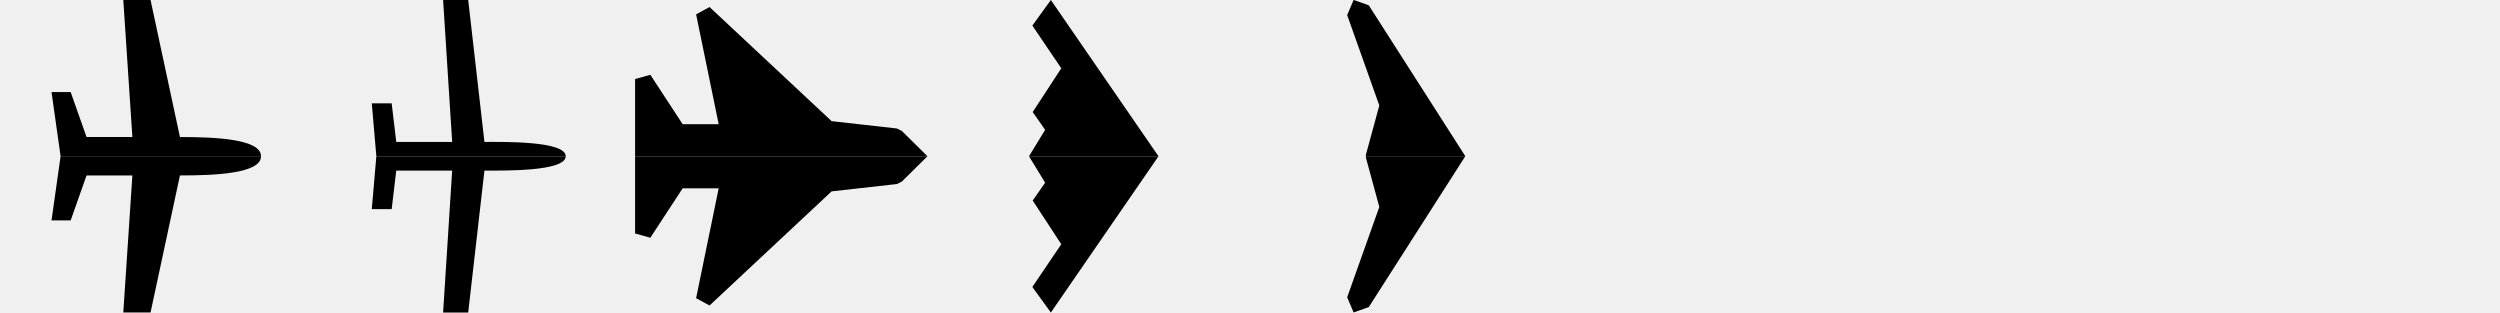
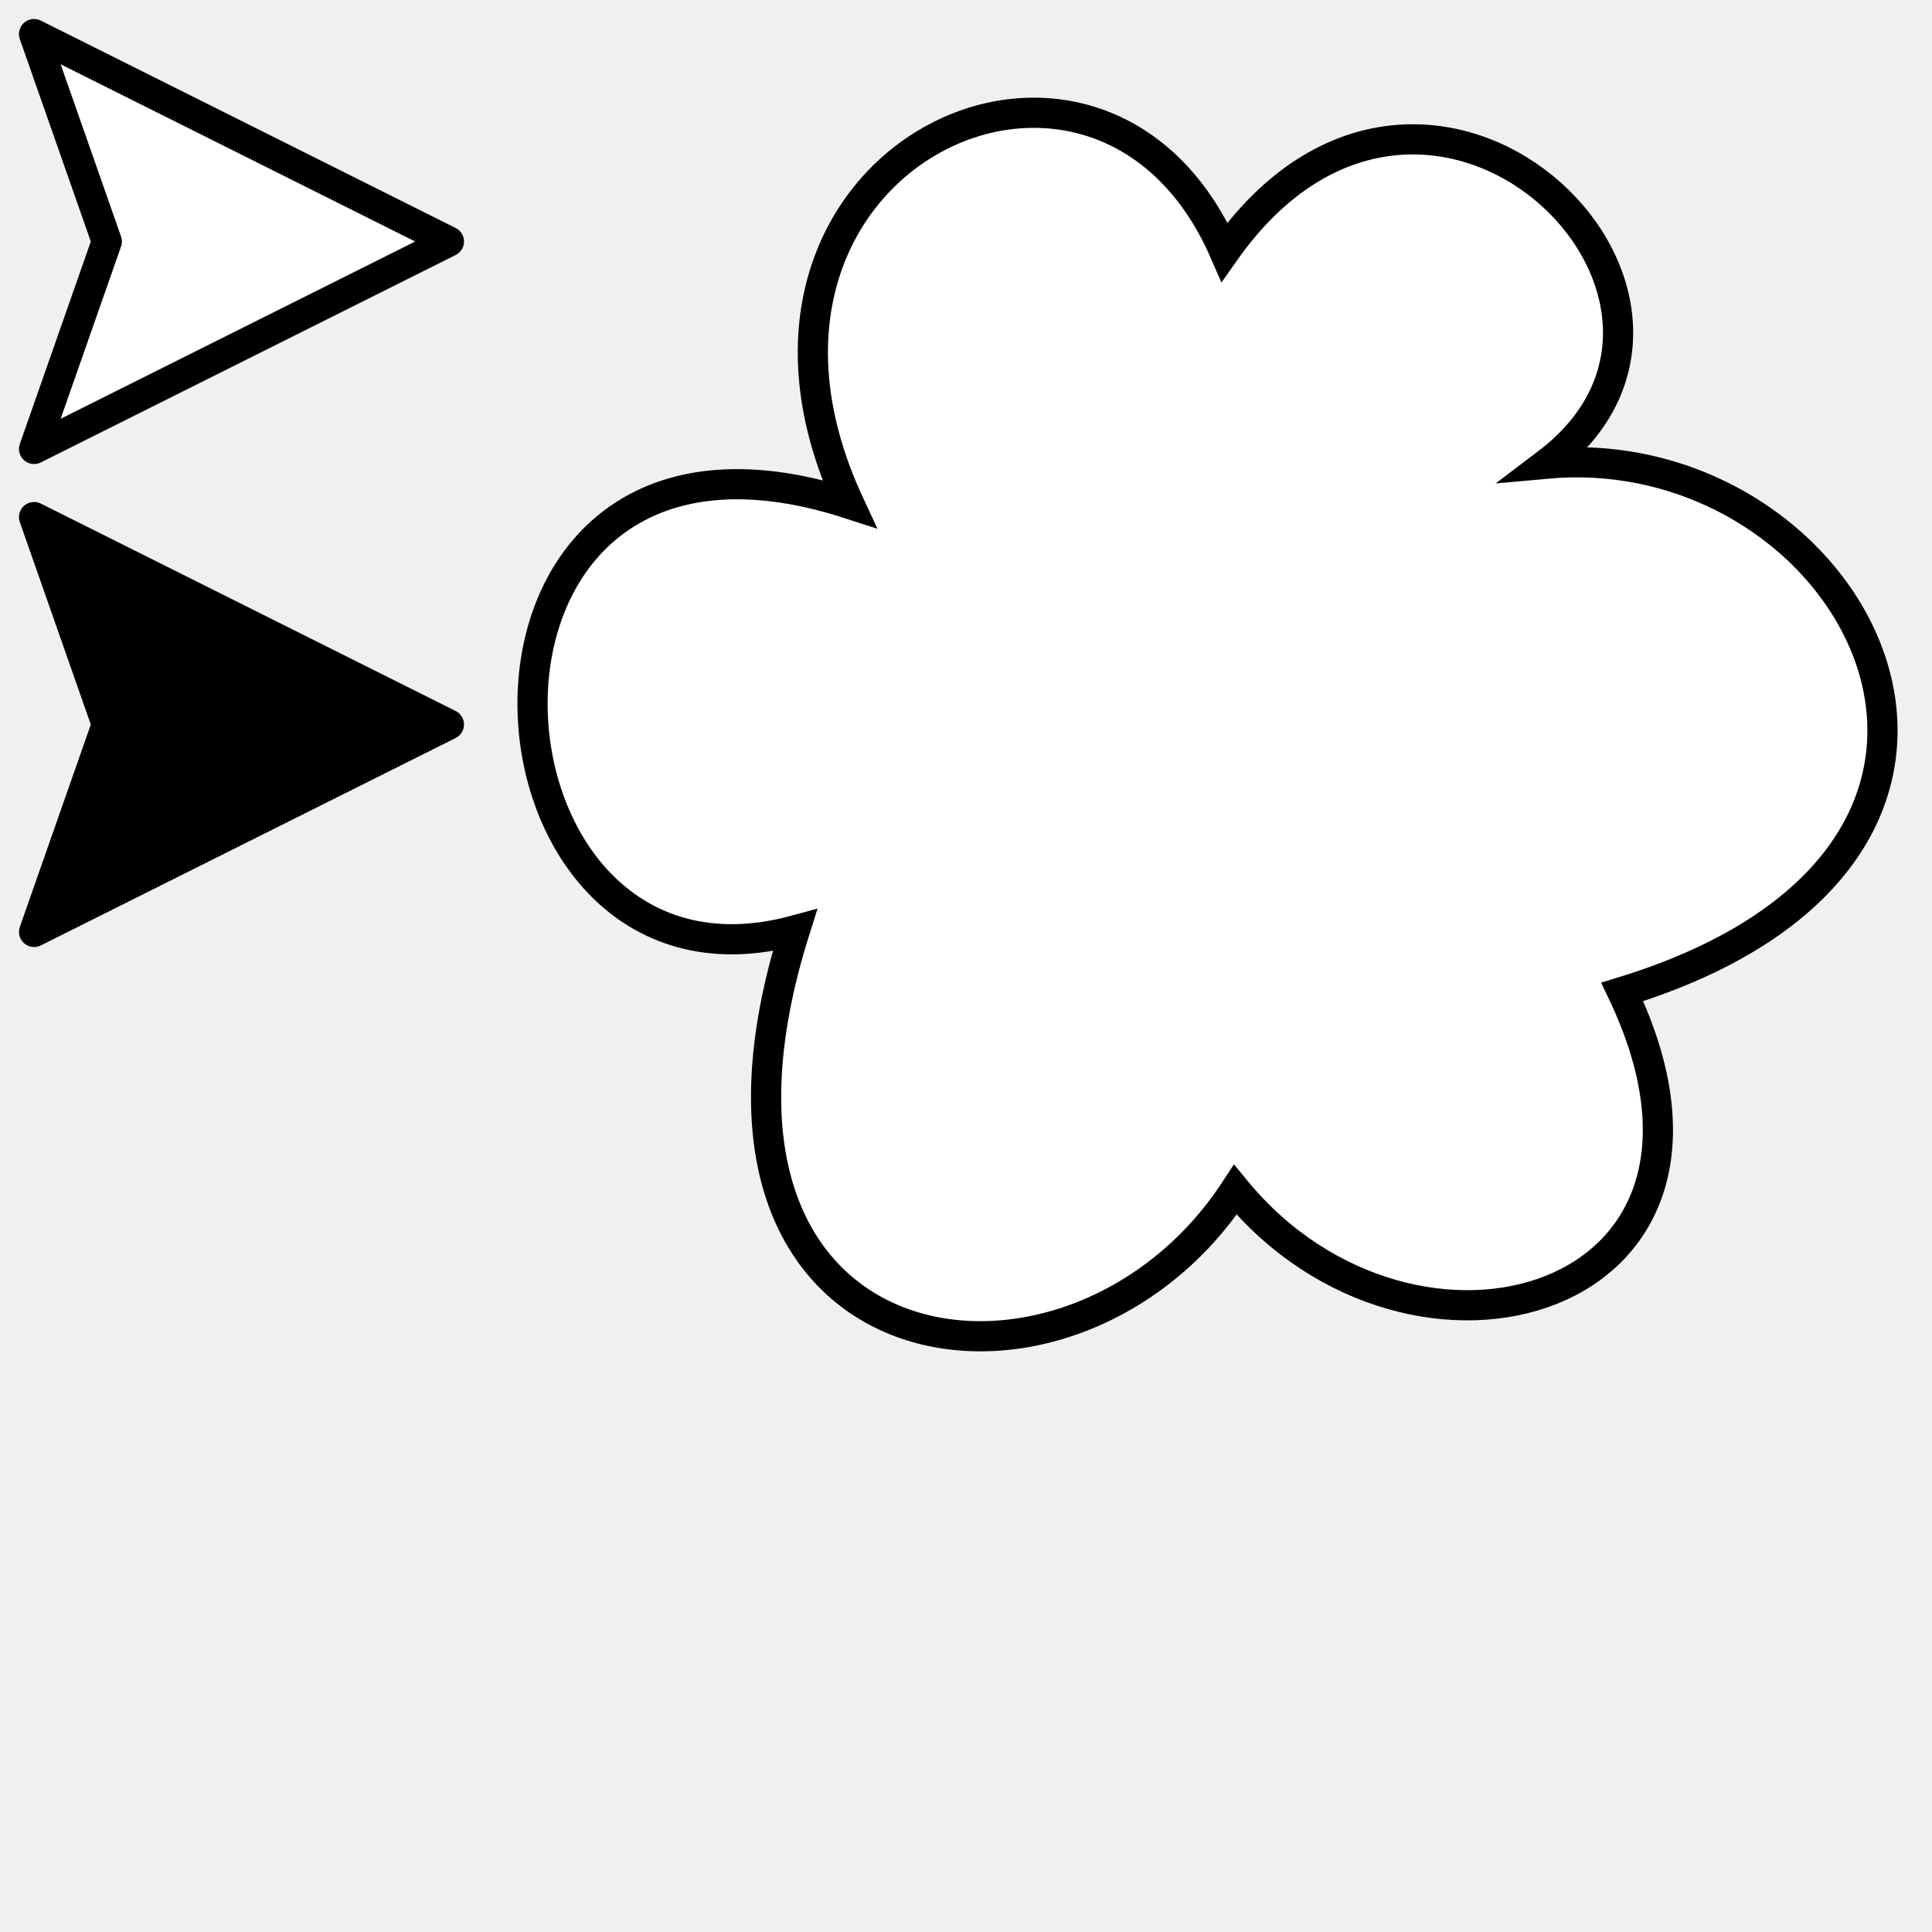
- <svg xmlns="http://www.w3.org/2000/svg" xmlns:xlink="http://www.w3.org/1999/xlink" width="128" height="16">
-   <g transform="translate(0 -1036.362)">
-     <g transform="translate(-22.147 71.25)">
-       <path d="m58.475 965.472-.687.375 1.156 5.625H57.1l-1.656-2.531-.781.218v3.953h14.969l-1.313-1.297-.25-.125-3.344-.375z" id="a" style="font-size:medium;font-style:normal;font-variant:normal;font-weight:400;font-stretch:normal;text-indent:0;text-align:start;text-decoration:none;line-height:normal;letter-spacing:normal;word-spacing:normal;text-transform:none;direction:ltr;block-progression:tb;writing-mode:lr-tb;text-anchor:start;baseline-shift:baseline;color:#000;fill:#000;fill-opacity:1;fill-rule:nonzero;stroke:none;stroke-width:.843;marker:none;visibility:visible;display:inline;overflow:visible;enable-background:accumulate;font-family:Sans;-inkscape-font-specification:Sans" />
-       <use transform="matrix(1 0 0 -1 0 1946.225)" style="fill:#000" width="16" height="16" xlink:href="#a" />
-     </g>
-     <g transform="translate(23.38 48.373) scale(.99895)">
-       <path d="m35.973 997.037-5.517-8.009-.949 1.31 1.483 2.19-1.465 2.242.638.913-.828 1.354z" id="b" style="fill:#000;fill-opacity:1;stroke:none" />
-       <use transform="matrix(1 0 0 -1 0 1994.074)" width="16" height="16" xlink:href="#b" />
-     </g>
-     <g transform="matrix(1.00003 0 0 1 -87.182 51.656)">
-       <path d="M100.543 992.706c0-.886-2.338-.984-4.151-.984l-1.505-7.016h-1.395l.465 7.016H91.61l-.813-2.303h-.98l.465 3.287z" id="c" style="fill:#000;stroke:none" />
-       <use transform="matrix(1 0 0 -1 0 1985.411)" width="16" height="16" xlink:href="#c" />
-     </g>
-     <g transform="translate(-37.792 42.194)">
-       <path d="M66.757 1002.168c0-.792-3.215-.734-4.162-.734l-.831-7.266h-1.285l.464 7.266H58.08l-.234-1.974h-1.019l.234 2.708z" id="d" style="fill:#000;stroke:none" />
-       <use transform="matrix(1 0 0 -1 0 2004.336)" width="16" height="16" xlink:href="#d" />
-     </g>
-     <g transform="translate(22.473 27.44) scale(.99996)">
-       <path d="m52.553 1016.96-4.943-7.726-.776-.275-.33.776 1.646 4.628-.687 2.524v.073z" id="e" style="fill:#000;stroke:none" />
-       <use transform="matrix(1 0 0 -1 0 2033.92)" width="16" height="16" xlink:href="#e" />
-     </g>
-     <path id="f" style="opacity:.1;fill:#000;fill-opacity:1;stroke:none" d="M0 1054.362h16v16H0z" />
-     <use transform="translate(16)" width="128" height="128" xlink:href="#f" />
-     <use transform="translate(32)" width="128" height="128" xlink:href="#f" />
-     <use transform="translate(48)" width="128" height="128" xlink:href="#f" />
-     <use transform="translate(64)" width="128" height="128" xlink:href="#f" />
-   </g>
+ <svg xmlns="http://www.w3.org/2000/svg" width="64" height="64" version="1.1" id="svg828">
+   <defs id="defs832" />
+   <path style="fill:#ffffff;stroke:#000000;stroke-width:1;stroke-linecap:butt;stroke-linejoin:round;stroke-miterlimit:4;stroke-dasharray:none;stroke-opacity:1" d="M 14.871,8 1.129,14.871 3.538,8.001 1.128,1.129 Z" id="path824" />
+   <path style="fill:#ffffff;stroke:#000000;stroke-width:1px;stroke-linecap:butt;stroke-linejoin:miter;stroke-opacity:1" d="m 40.565,8.343 c 6.697,-9.5 17.951,1.512 10.675,7.016 10.27,-0.93 17.634,12.86 2.5,17.5 4.955,10.385 -6.928,13.738 -12.818,6.555 C 35.496,47.721 21.642,45.676 26.33,30.821 15.065,33.871 13.827,12.059 28.13,16.687 22.851,5.324 36.4,-1.209 40.565,8.343 Z" id="path826" />
+   <path style="fill:#000000;stroke:#000000;stroke-width:1;stroke-linecap:butt;stroke-linejoin:round;stroke-miterlimit:4;stroke-dasharray:none;stroke-opacity:1;fill-opacity:1" d="M 14.871,24 1.129,30.871 3.538,24.001 1.128,17.129 Z" id="path1070" />
</svg>
